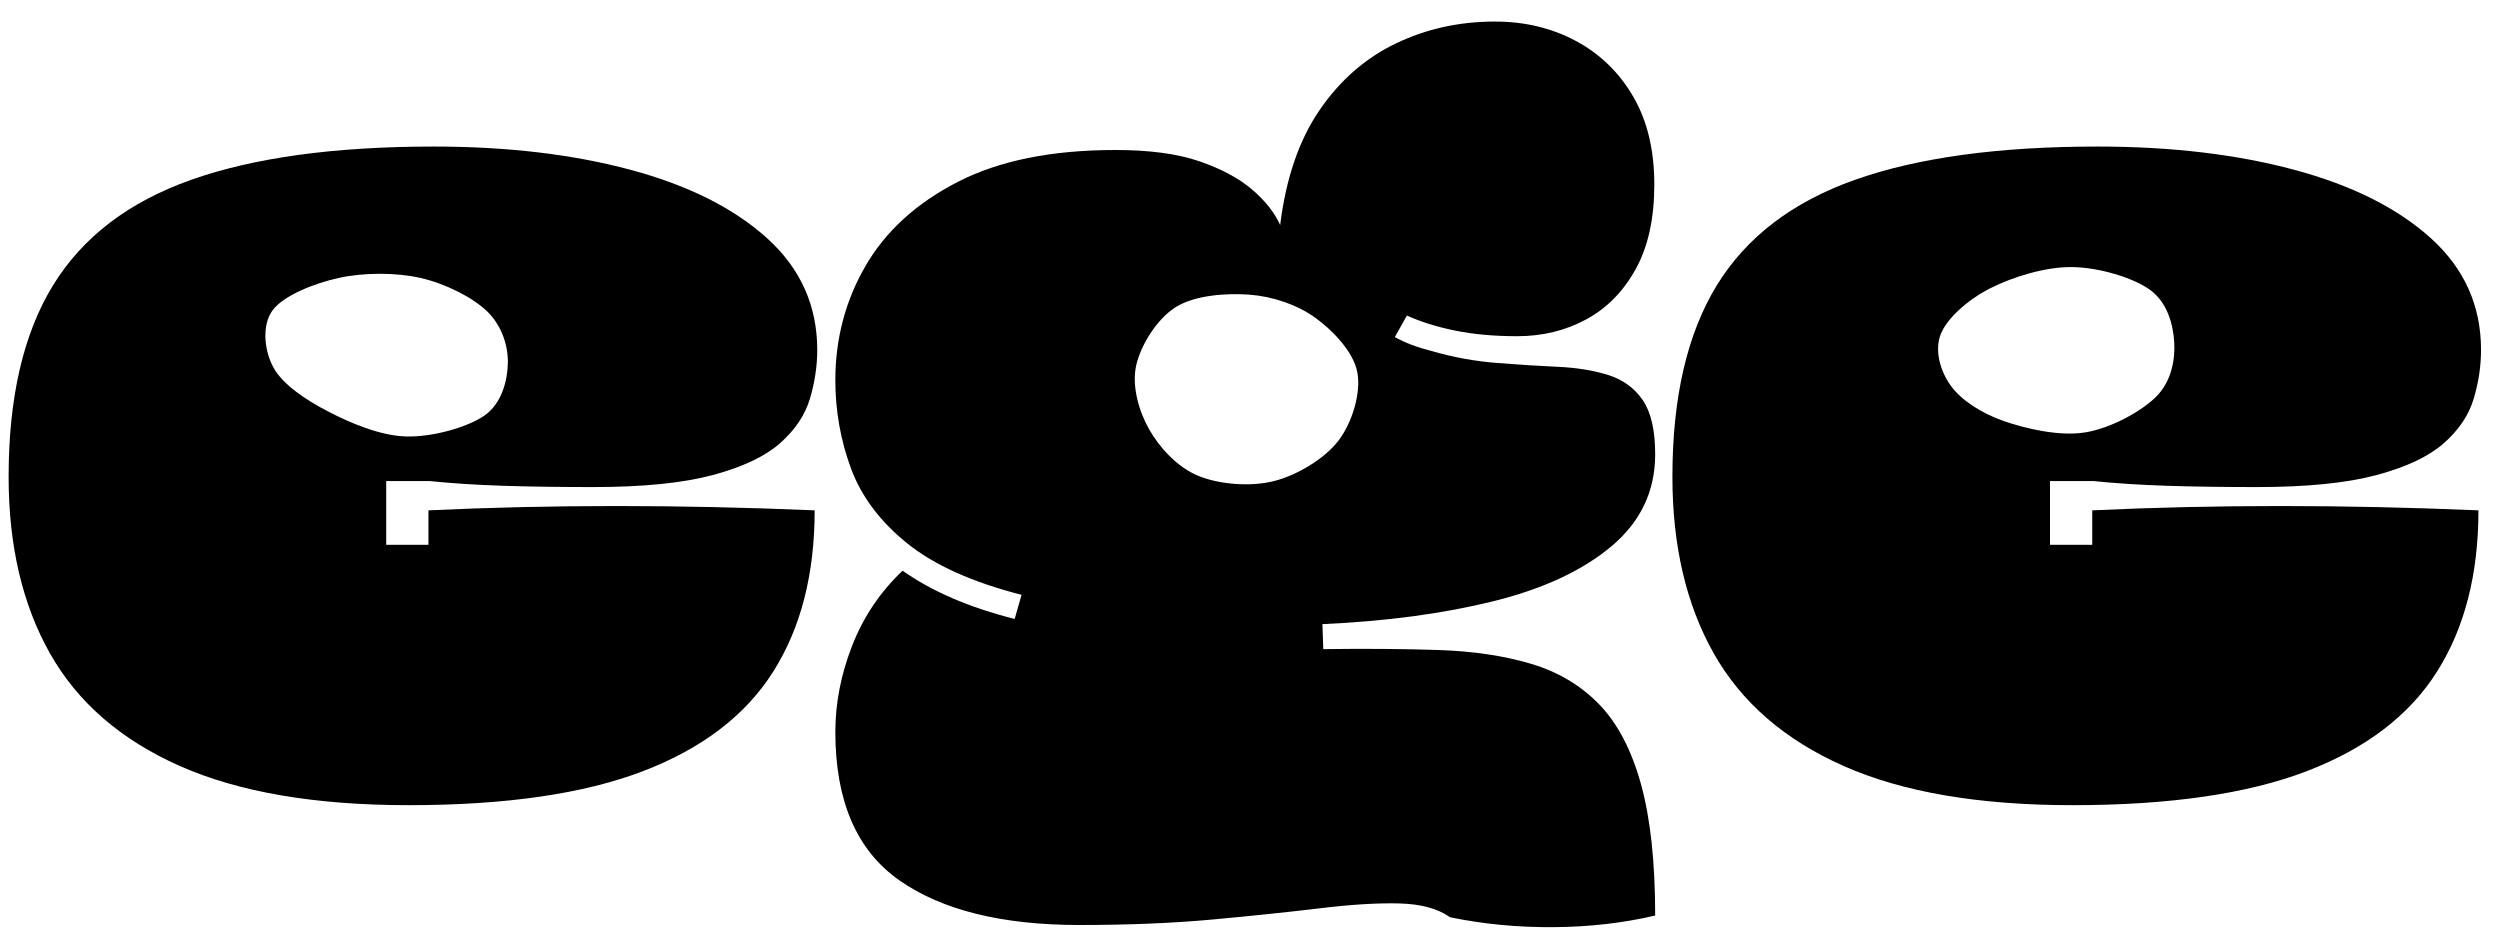
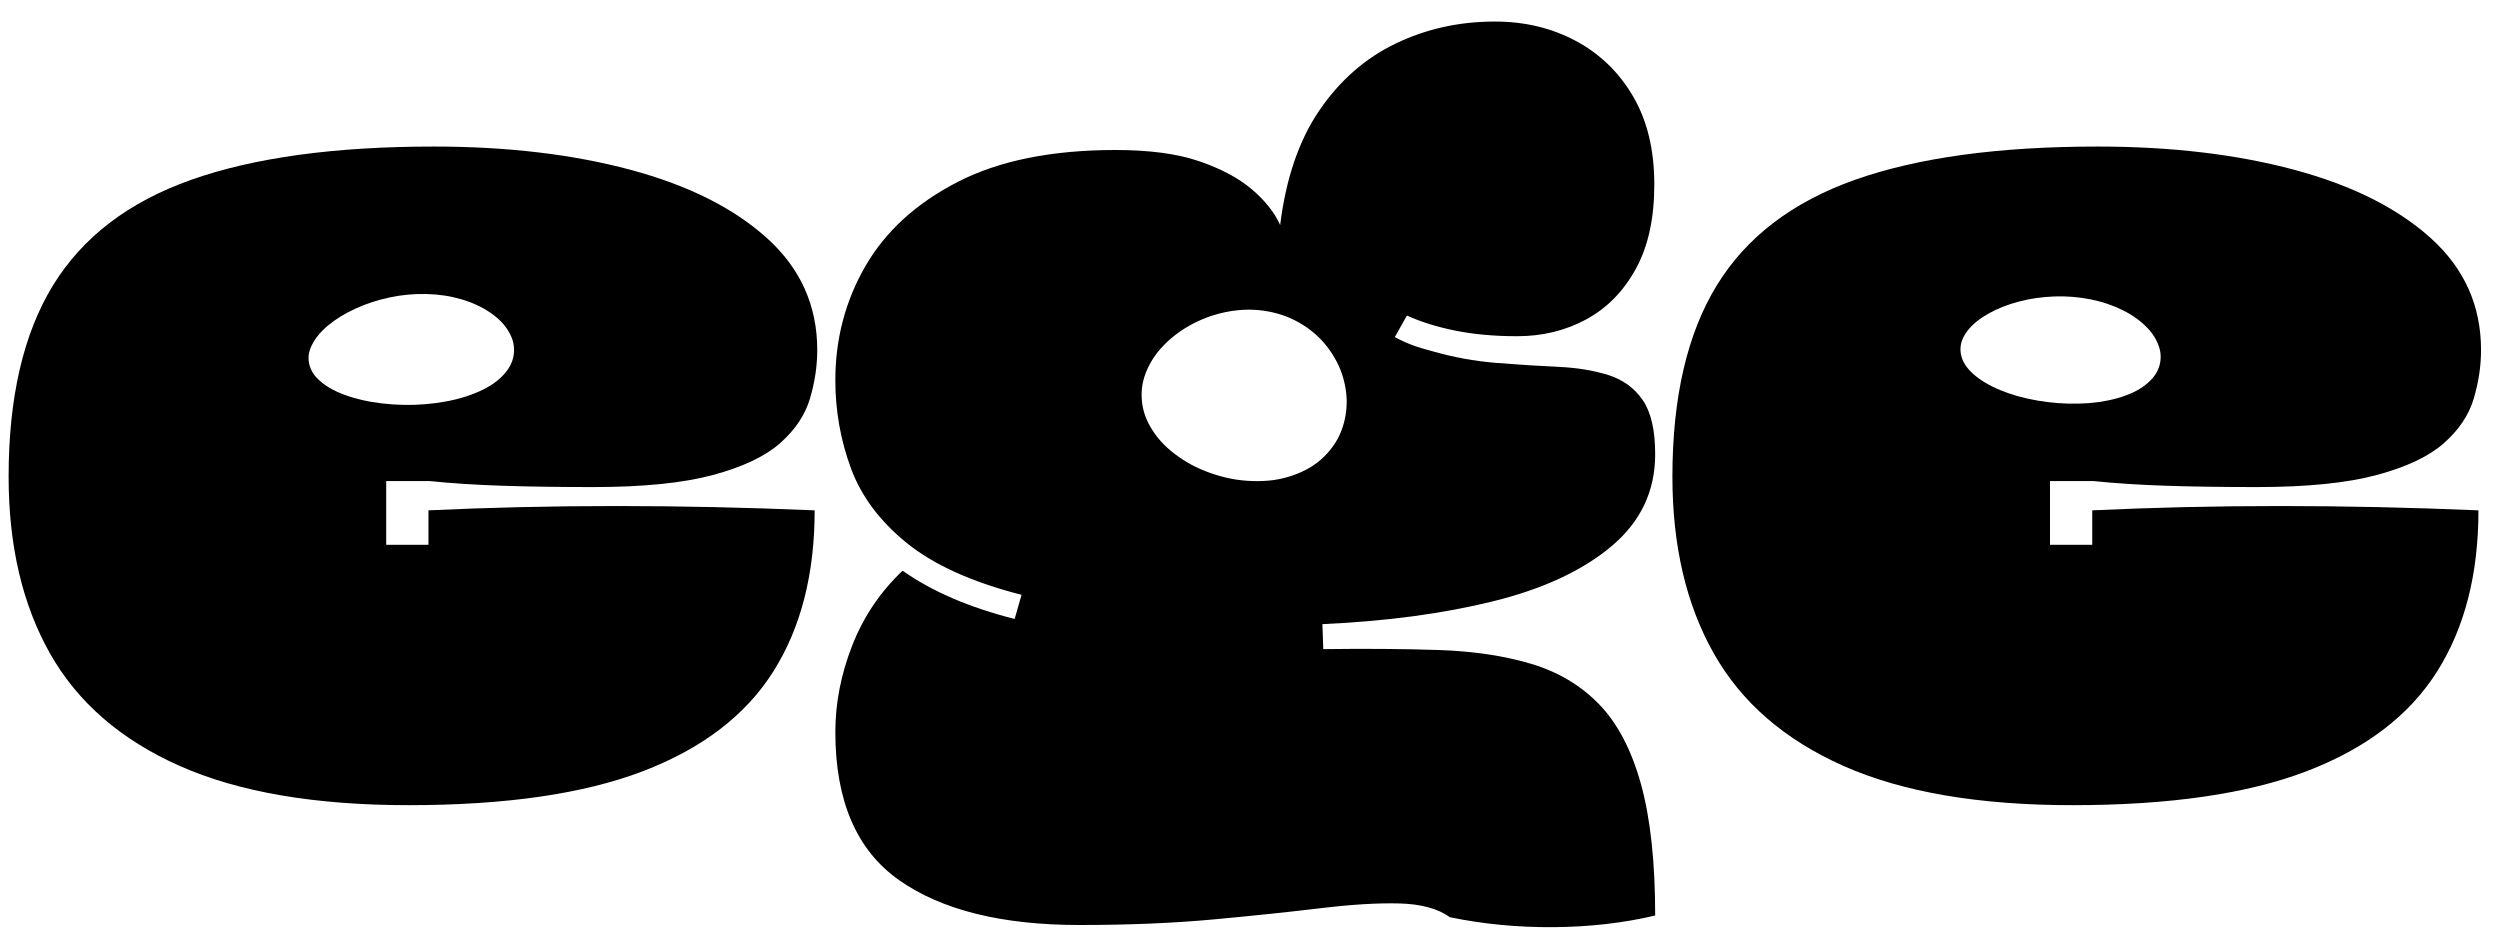
<svg xmlns="http://www.w3.org/2000/svg" viewBox="0 -900 2900 1100" role="img" aria-label="ege">
-   <path fill-rule="evenodd" d="M474.0 34.0Q311.0 34.0 208.5 -11.5Q106.0 -57.0 58.0 -142.0Q10.0 -227.0 10.0 -347.0Q10.0 -485.0 61.5 -569.0Q113.0 -653.0 222.0 -691.5Q331.0 -730.0 503.0 -730.0Q631.0 -730.0 731.5 -703.0Q832.0 -676.0 890.0 -623.5Q948.0 -571.0 948.0 -494.0Q948.0 -466.0 939.5 -437.5Q931.0 -409.0 905.0 -386.0Q879.0 -363.0 827.0 -349.0Q775.0 -335.0 688.0 -335.0Q630.0 -335.0 583.5 -336.5Q537.0 -338.0 498.0 -342.0H448.0V-268.0H497.0V-308.0Q709.0 -318.0 945.0 -308.0Q945.0 -197.0 897.0 -121.0Q849.0 -45.0 746.0 -5.5Q643.0 34.0 474.0 34.0ZM589.1 -478.5C589.6 -498.5 582.3 -522.0 565.4 -538.5C548.5 -555.0 516.5 -571.1 487.7 -577.6C459.0 -584.1 421.6 -583.9 393.0 -577.6C364.4 -571.3 328.8 -557.2 316.1 -539.9C303.5 -522.6 306.5 -493.2 317.2 -473.7C327.8 -454.2 354.3 -436.3 380.0 -423.0C405.7 -409.6 441.0 -394.4 471.4 -393.7C501.8 -392.9 543.0 -404.4 562.7 -418.5C582.3 -432.7 588.6 -458.6 589.1 -478.5Z" />
-   <path fill-rule="evenodd" d="M1252.0 173.0Q1117.0 173.0 1043.0 121.0Q969.0 69.0 969.0 -51.0Q969.0 -101.0 988.5 -151.0Q1008.0 -201.0 1047.0 -238.0Q1098.0 -202.0 1177.0 -182.0L1185.0 -210.0Q1099.0 -232.0 1052.0 -270.0Q1005.0 -308.0 987.0 -357.0Q969.0 -406.0 969.0 -459.0Q969.0 -531.0 1004.0 -591.5Q1039.0 -652.0 1111.0 -689.0Q1183.0 -726.0 1294.0 -726.0Q1353.0 -726.0 1391.0 -713.0Q1429.0 -700.0 1452.0 -680.5Q1475.0 -661.0 1485.0 -639.0Q1495.0 -720.0 1530.5 -772.0Q1566.0 -824.0 1619.0 -849.5Q1672.0 -875.0 1734.0 -875.0Q1786.0 -875.0 1828.0 -852.5Q1870.0 -830.0 1894.5 -788.0Q1919.0 -746.0 1919.0 -686.0Q1919.0 -627.0 1897.5 -588.0Q1876.0 -549.0 1840.0 -529.5Q1804.0 -510.0 1760.0 -510.0Q1720.0 -510.0 1688.0 -516.5Q1656.0 -523.0 1632.0 -534.0L1618.0 -509.0Q1636.0 -499.0 1660.0 -493.0Q1698.0 -482.0 1736.0 -479.0Q1774.0 -476.0 1807.0 -474.5Q1840.0 -473.0 1865.5 -465.0Q1891.0 -457.0 1905.5 -436.0Q1920.0 -415.0 1920.0 -373.0Q1920.0 -309.0 1869.5 -266.5Q1819.0 -224.0 1732.0 -202.5Q1645.0 -181.0 1534.0 -176.0L1535.0 -147.0Q1608.0 -148.0 1668.5 -146.0Q1729.0 -144.0 1776.0 -130.0Q1823.0 -116.0 1855.0 -83.0Q1887.0 -50.0 1903.5 9.5Q1920.0 69.0 1920.0 162.0Q1865.0 175.0 1802.5 175.5Q1740.0 176.0 1682.0 164.0Q1661.0 149.0 1623.5 148.0Q1586.0 147.0 1532.0 153.5Q1478.0 160.0 1408.0 166.5Q1338.0 173.0 1252.0 173.0ZM1574.5 -468.1C1570.0 -491.9 1546.2 -516.7 1525.3 -531.7C1504.4 -546.7 1476.1 -556.2 1449.2 -558.2C1422.3 -560.2 1385.7 -557.5 1363.8 -543.7C1341.9 -530.0 1323.1 -499.3 1317.9 -475.8C1312.8 -452.2 1320.9 -423.6 1332.8 -402.3C1344.8 -381.0 1365.6 -358.2 1389.6 -348.2C1413.7 -338.1 1450.1 -335.1 1477.2 -341.8C1504.3 -348.5 1536.2 -367.6 1552.4 -388.6C1568.6 -409.6 1579.0 -444.2 1574.5 -468.1Z" />
-   <path fill-rule="evenodd" d="M2404.0 34.0Q2241.0 34.0 2138.5 -11.5Q2036.0 -57.0 1988.0 -142.0Q1940.0 -227.0 1940.0 -347.0Q1940.0 -485.0 1991.5 -569.0Q2043.0 -653.0 2152.0 -691.5Q2261.0 -730.0 2433.0 -730.0Q2561.0 -730.0 2661.5 -703.0Q2762.0 -676.0 2820.0 -623.5Q2878.0 -571.0 2878.0 -494.0Q2878.0 -466.0 2869.5 -437.5Q2861.0 -409.0 2835.0 -386.0Q2809.0 -363.0 2757.0 -349.0Q2705.0 -335.0 2618.0 -335.0Q2560.0 -335.0 2513.5 -336.5Q2467.0 -338.0 2428.0 -342.0H2378.0V-268.0H2427.0V-308.0Q2639.0 -318.0 2875.0 -308.0Q2875.0 -197.0 2827.0 -121.0Q2779.0 -45.0 2676.0 -5.5Q2573.0 34.0 2404.0 34.0ZM2522.1 -503.0C2520.9 -523.5 2514.2 -548.9 2494.4 -563.5C2474.6 -578.0 2434.4 -589.9 2403.4 -590.2C2372.4 -590.6 2333.7 -578.4 2308.3 -565.4C2283.0 -552.5 2258.9 -531.3 2251.3 -512.5C2243.8 -493.7 2250.7 -469.4 2262.9 -452.6C2275.0 -435.8 2298.3 -420.7 2324.3 -411.6C2350.2 -402.6 2389.1 -393.6 2418.7 -398.4C2448.2 -403.1 2484.2 -422.7 2501.5 -440.2C2518.7 -457.6 2523.3 -482.4 2522.1 -503.0Z" />
+   <path fill-rule="evenodd" d="M474.0 34.0Q311.0 34.0 208.5 -11.5Q106.0 -57.0 58.0 -142.0Q10.0 -227.0 10.0 -347.0Q10.0 -485.0 61.5 -569.0Q113.0 -653.0 222.0 -691.5Q331.0 -730.0 503.0 -730.0Q631.0 -730.0 731.5 -703.0Q832.0 -676.0 890.0 -623.5Q948.0 -571.0 948.0 -494.0Q948.0 -466.0 939.5 -437.5Q931.0 -409.0 905.0 -386.0Q879.0 -363.0 827.0 -349.0Q775.0 -335.0 688.0 -335.0Q630.0 -335.0 583.5 -336.5Q537.0 -338.0 498.0 -342.0H448.0V-268.0H497.0V-308.0Q709.0 -318.0 945.0 -308.0Q945.0 -197.0 897.0 -121.0Q849.0 -45.0 746.0 -5.5Q643.0 34.0 474.0 34.0ZM595.6 -501.4C597.3 -492.9 596.0 -483.4 591.5 -475.3C587.0 -467.1 578.8 -458.9 568.4 -452.5C558.0 -446.1 543.9 -440.5 529.3 -436.9C514.7 -433.2 497.0 -430.9 480.7 -430.4C464.4 -429.9 446.5 -431.1 431.5 -433.7C416.5 -436.2 401.7 -440.6 390.7 -445.7C379.6 -450.8 370.6 -457.5 365.1 -464.4C359.7 -471.3 357.4 -479.4 358.0 -487.2C358.7 -494.9 362.9 -503.4 369.1 -511.0C375.2 -518.6 384.6 -526.4 395.0 -532.8C405.4 -539.2 418.3 -545.2 431.3 -549.4C444.3 -553.7 459.0 -556.9 473.0 -558.2C487.0 -559.5 501.9 -559.2 515.3 -557.2C528.7 -555.2 542.2 -551.3 553.2 -546.1C564.3 -541.0 574.6 -533.9 581.7 -526.5C588.7 -519.0 594.0 -510.0 595.6 -501.4Z" />
+   <path fill-rule="evenodd" d="M1252.0 173.0Q1117.0 173.0 1043.0 121.0Q969.0 69.0 969.0 -51.0Q969.0 -101.0 988.5 -151.0Q1008.0 -201.0 1047.0 -238.0Q1098.0 -202.0 1177.0 -182.0L1185.0 -210.0Q1099.0 -232.0 1052.0 -270.0Q1005.0 -308.0 987.0 -357.0Q969.0 -406.0 969.0 -459.0Q969.0 -531.0 1004.0 -591.5Q1039.0 -652.0 1111.0 -689.0Q1183.0 -726.0 1294.0 -726.0Q1353.0 -726.0 1391.0 -713.0Q1429.0 -700.0 1452.0 -680.5Q1475.0 -661.0 1485.0 -639.0Q1495.0 -720.0 1530.5 -772.0Q1566.0 -824.0 1619.0 -849.5Q1672.0 -875.0 1734.0 -875.0Q1786.0 -875.0 1828.0 -852.5Q1870.0 -830.0 1894.5 -788.0Q1919.0 -746.0 1919.0 -686.0Q1919.0 -627.0 1897.5 -588.0Q1876.0 -549.0 1840.0 -529.5Q1804.0 -510.0 1760.0 -510.0Q1720.0 -510.0 1688.0 -516.5Q1656.0 -523.0 1632.0 -534.0L1618.0 -509.0Q1636.0 -499.0 1660.0 -493.0Q1698.0 -482.0 1736.0 -479.0Q1774.0 -476.0 1807.0 -474.5Q1840.0 -473.0 1865.5 -465.0Q1891.0 -457.0 1905.5 -436.0Q1920.0 -415.0 1920.0 -373.0Q1920.0 -309.0 1869.5 -266.5Q1819.0 -224.0 1732.0 -202.5Q1645.0 -181.0 1534.0 -176.0L1535.0 -147.0Q1608.0 -148.0 1668.5 -146.0Q1729.0 -144.0 1776.0 -130.0Q1823.0 -116.0 1855.0 -83.0Q1887.0 -50.0 1903.5 9.5Q1920.0 69.0 1920.0 162.0Q1865.0 175.0 1802.5 175.5Q1740.0 176.0 1682.0 164.0Q1661.0 149.0 1623.5 148.0Q1586.0 147.0 1532.0 153.5Q1478.0 160.0 1408.0 166.5Q1338.0 173.0 1252.0 173.0ZM1562.1 -430.3C1561.6 -416.8 1558.0 -402.5 1551.6 -390.8C1545.2 -379.1 1535.3 -368.1 1523.7 -360.3C1512.1 -352.5 1497.2 -346.7 1482.2 -343.9C1467.2 -341.2 1449.7 -341.3 1433.9 -343.7C1418.0 -346.1 1401.0 -351.6 1387.0 -358.4C1373.0 -365.2 1359.6 -374.8 1349.8 -384.7C1340.0 -394.7 1332.4 -406.6 1328.3 -418.1C1324.2 -429.7 1323.3 -442.4 1325.3 -454.1C1327.4 -465.7 1332.9 -477.8 1340.4 -488.2C1347.9 -498.5 1358.6 -508.6 1370.2 -516.4C1381.8 -524.2 1395.9 -531.0 1409.8 -535.0C1423.7 -539.1 1439.3 -541.3 1453.6 -540.7C1468.0 -540.1 1483.0 -536.9 1495.9 -531.3C1508.9 -525.7 1521.5 -517.2 1531.3 -507.2C1541.0 -497.3 1549.5 -484.4 1554.7 -471.6C1559.8 -458.8 1562.7 -443.8 1562.1 -430.3Z" />
+   <path fill-rule="evenodd" d="M2404.0 34.0Q2241.0 34.0 2138.5 -11.5Q2036.0 -57.0 1988.0 -142.0Q1940.0 -227.0 1940.0 -347.0Q1940.0 -485.0 1991.5 -569.0Q2043.0 -653.0 2152.0 -691.5Q2261.0 -730.0 2433.0 -730.0Q2561.0 -730.0 2661.5 -703.0Q2762.0 -676.0 2820.0 -623.5Q2878.0 -571.0 2878.0 -494.0Q2878.0 -466.0 2869.5 -437.5Q2861.0 -409.0 2835.0 -386.0Q2809.0 -363.0 2757.0 -349.0Q2705.0 -335.0 2618.0 -335.0Q2560.0 -335.0 2513.5 -336.5Q2467.0 -338.0 2428.0 -342.0H2378.0V-268.0H2427.0V-308.0Q2639.0 -318.0 2875.0 -308.0Q2875.0 -197.0 2827.0 -121.0Q2779.0 -45.0 2676.0 -5.5Q2573.0 34.0 2404.0 34.0ZM2506.3 -488.5C2506.9 -480.2 2504.5 -471.3 2499.1 -464.0C2493.8 -456.7 2484.9 -449.7 2474.2 -444.7C2463.4 -439.6 2449.2 -435.7 2434.7 -433.6C2420.3 -431.6 2403.1 -431.2 2387.4 -432.4C2371.6 -433.5 2354.6 -436.5 2340.4 -440.5C2326.3 -444.5 2312.5 -450.2 2302.4 -456.4C2292.2 -462.5 2284.0 -469.9 2279.4 -477.2C2274.8 -484.5 2273.3 -492.6 2274.6 -500.1C2275.9 -507.6 2280.7 -515.4 2287.4 -522.1C2294.1 -528.8 2304.0 -535.4 2314.7 -540.4C2325.4 -545.5 2338.7 -549.8 2351.8 -552.5C2364.9 -555.1 2379.7 -556.5 2393.6 -556.2C2407.4 -555.9 2422.0 -553.9 2434.8 -550.5C2447.7 -547.1 2460.4 -541.8 2470.6 -535.7C2480.8 -529.6 2489.9 -521.7 2495.9 -513.9C2501.8 -506.0 2505.8 -496.8 2506.3 -488.5Z" />
</svg>
